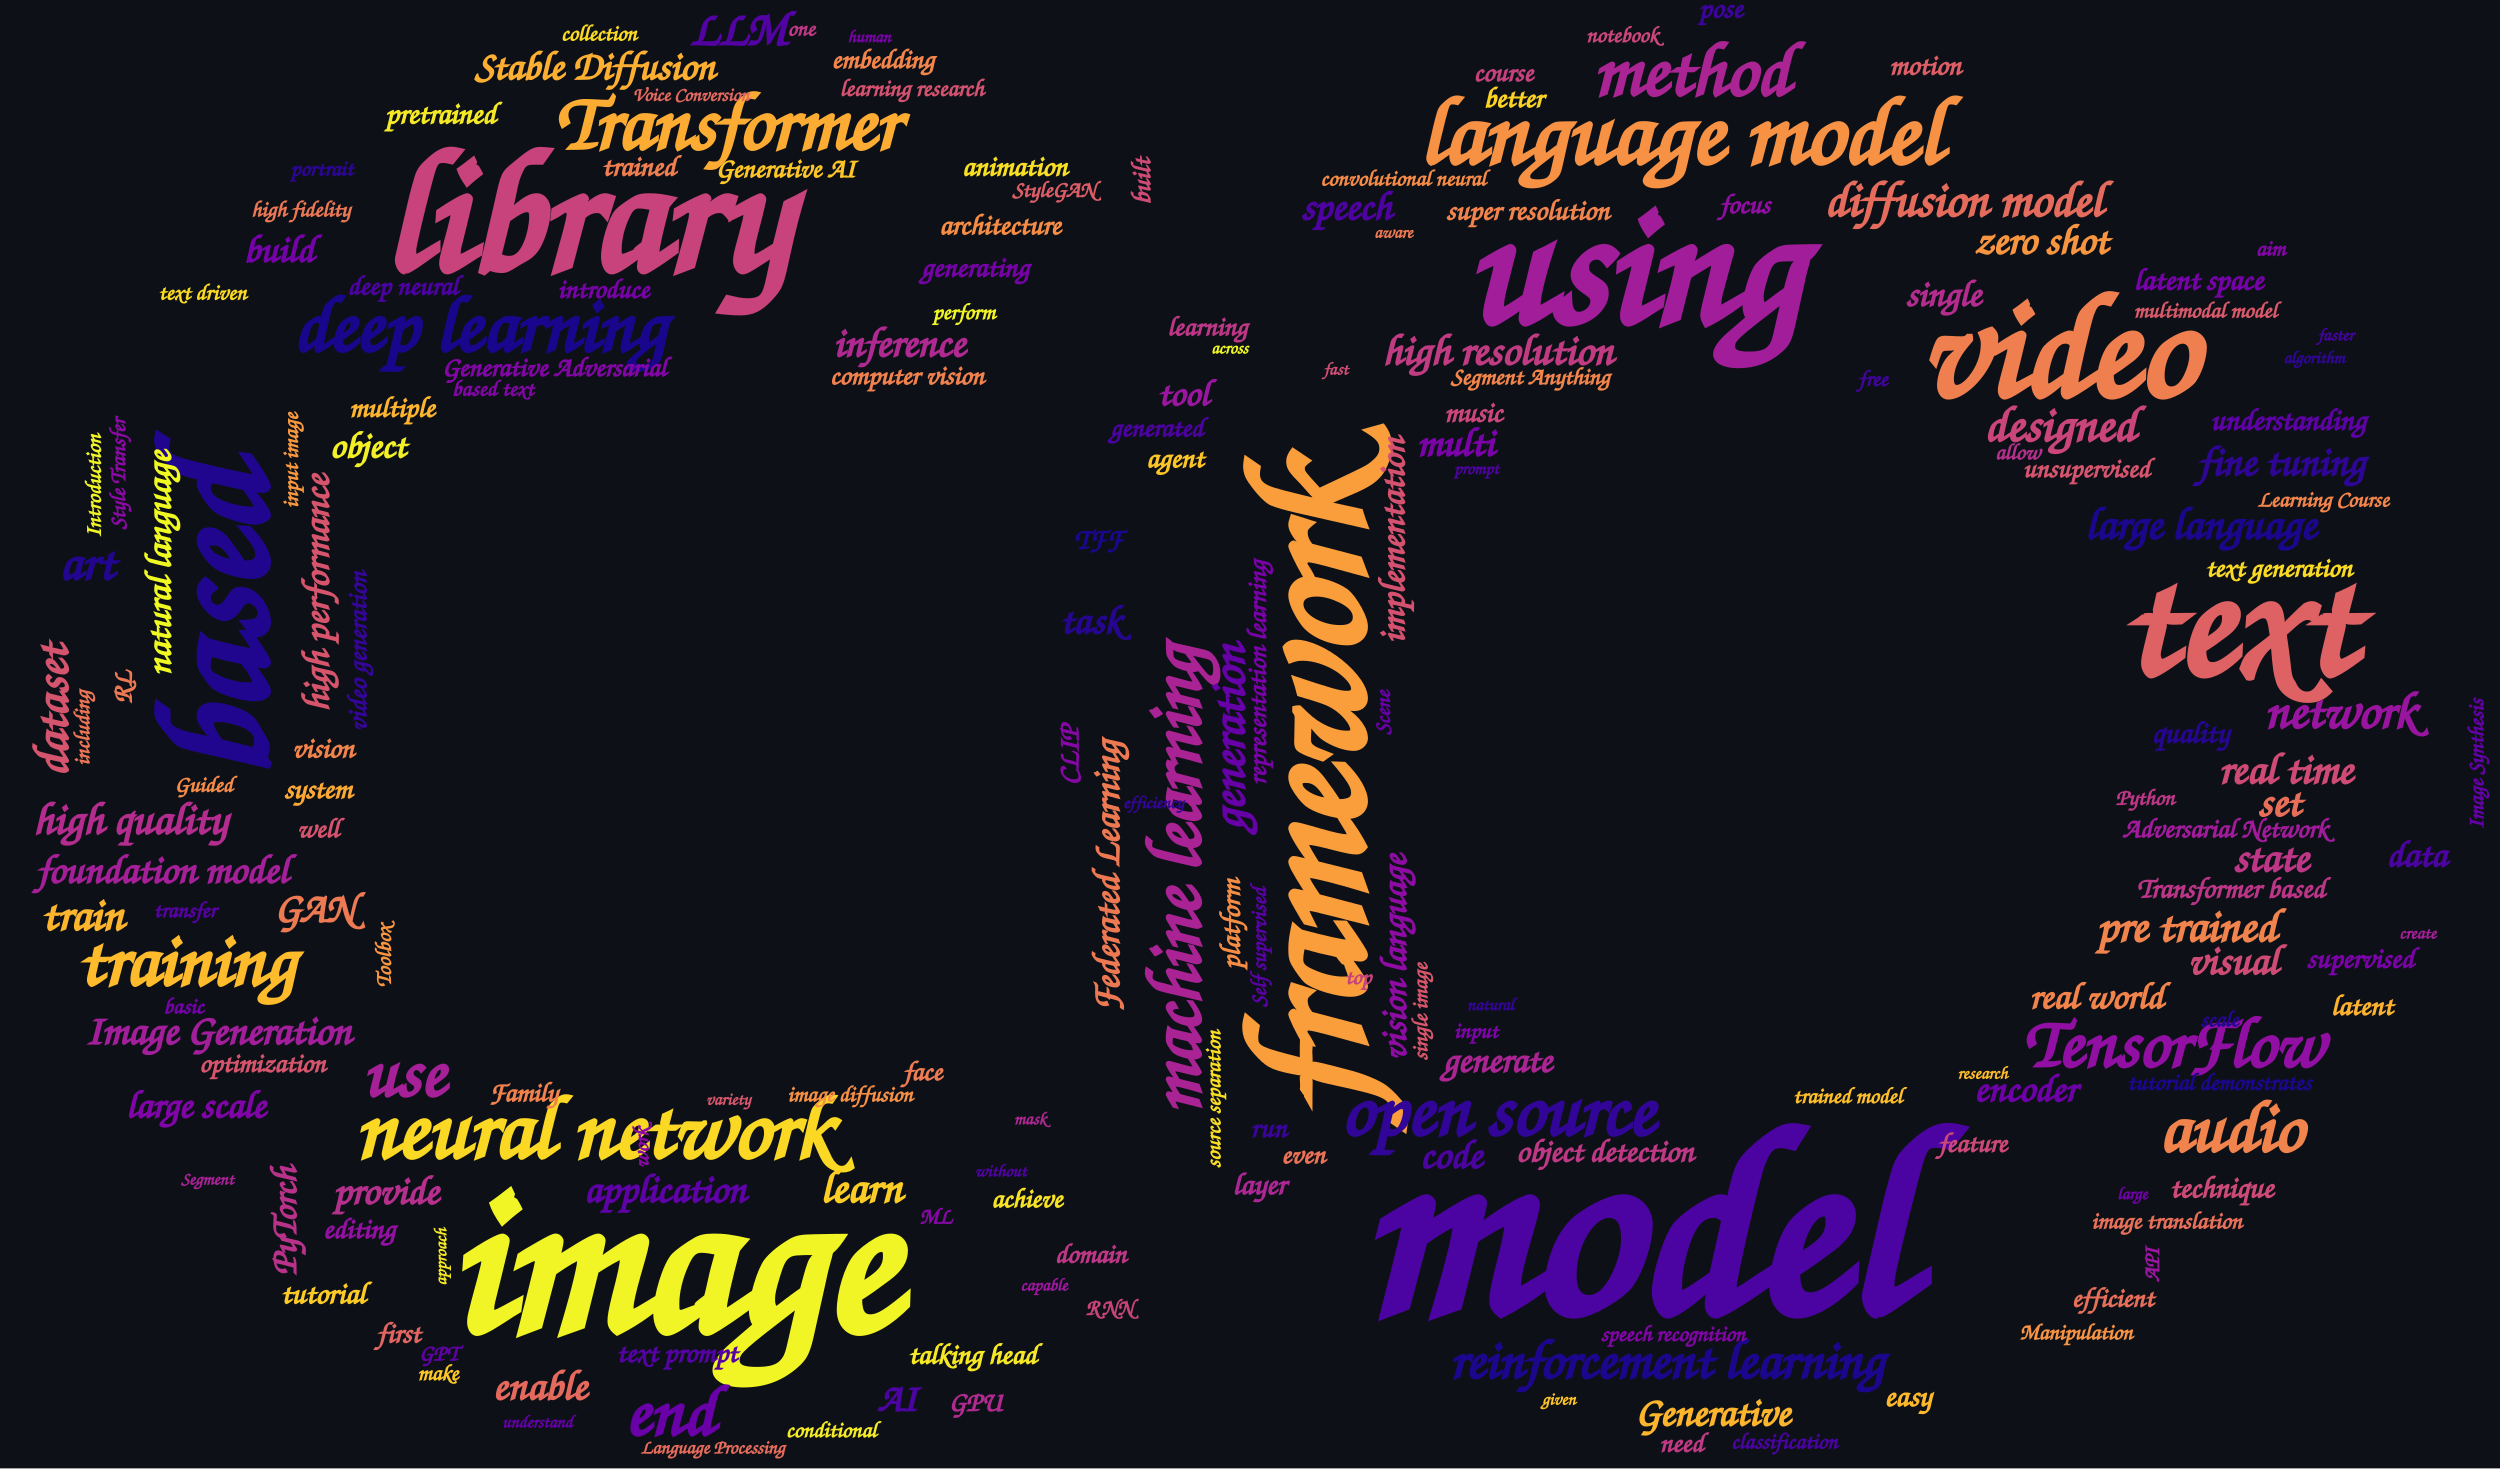
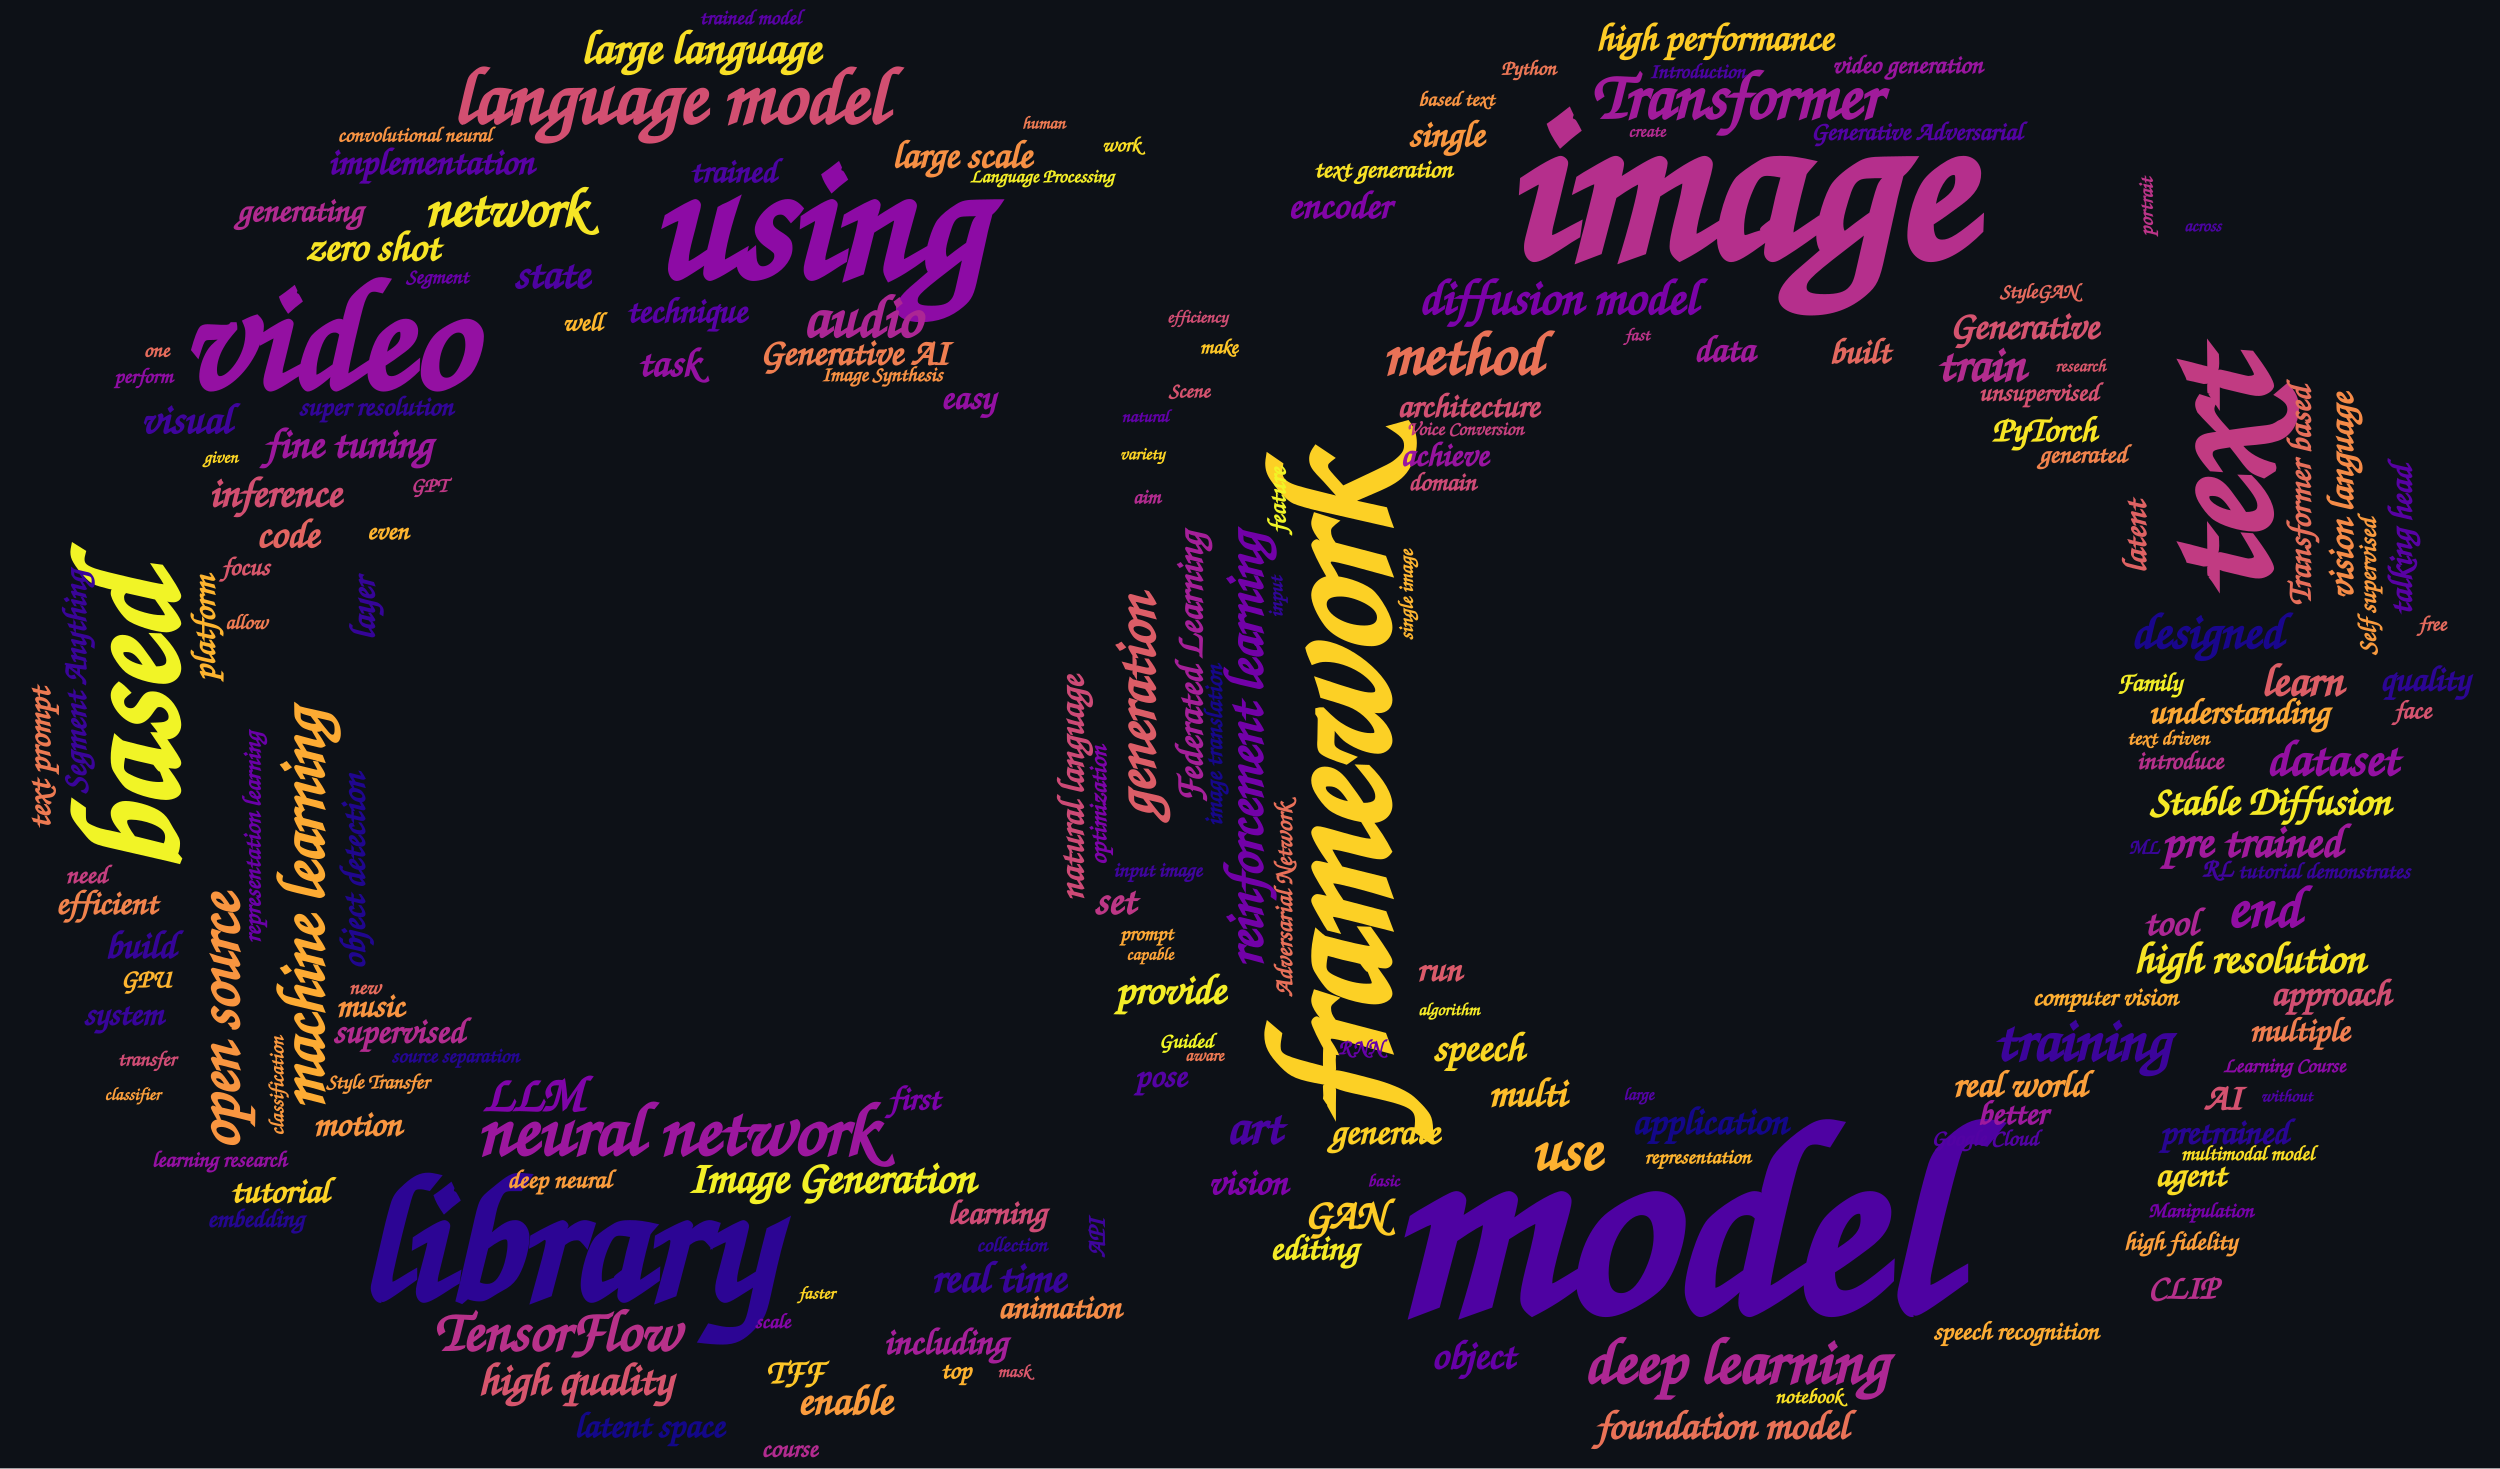
<svg xmlns="http://www.w3.org/2000/svg" width="1534" height="901">
  <style>text{font-family:'Comic Sans MS';font-weight:bold;font-style:italic;}</style>
  <rect width="100%" height="100%" style="fill:#0d1117" />
-   <text transform="translate(832,807)" font-size="164" style="fill:rgb(75, 3, 161)">model</text>
-   <text transform="translate(273,818)" font-size="135" style="fill:rgb(241, 245, 37)">image</text>
-   <text transform="translate(898,199)" font-size="109" style="fill:rgb(162, 29, 154)">using</text>
-   <text transform="translate(233,167)" font-size="107" style="fill:rgb(200, 67, 123)">library</text>
-   <text transform="translate(838,684) rotate(-90)" font-size="105" style="fill:rgb(250, 158, 59)">framework</text>
-   <text transform="translate(1300,415)" font-size="102" style="fill:rgb(222, 97, 100)">text</text>
-   <text transform="translate(165,480) rotate(-90)" font-size="98" style="fill:rgb(32, 6, 143)">based</text>
-   <text transform="translate(1176,244)" font-size="91" style="fill:rgb(240, 127, 79)">video</text>
-   <text transform="translate(870,101)" font-size="59" style="fill:rgb(247, 145, 67)">language model</text>
-   <text transform="translate(217,711)" font-size="55" style="fill:rgb(250, 216, 36)">neural network</text>
-   <text transform="translate(340,92)" font-size="50" style="fill:rgb(253, 172, 51)">Transformer</text>
-   <text transform="translate(179,216)" font-size="49" style="fill:rgb(25, 6, 140)">deep learning</text>
-   <text transform="translate(737,684) rotate(-90)" font-size="48" style="fill:rgb(170, 35, 149)">machine learning</text>
-   <text transform="translate(822,697)" font-size="48" style="fill:rgb(49, 5, 151)">open source</text>
-   <text transform="translate(977,59)" font-size="47" style="fill:rgb(171, 36, 148)">method</text>
-   <text transform="translate(47,605)" font-size="47" style="fill:rgb(254, 187, 43)">training</text>
-   <text transform="translate(1324,707)" font-size="45" style="fill:rgb(241, 131, 76)">audio</text>
-   <text transform="translate(222,673)" font-size="45" style="fill:rgb(166, 32, 152)">use</text>
-   <text transform="translate(1241,655)" font-size="44" style="fill:rgb(146, 15, 163)">TensorFlow</text>
-   <text transform="translate(383,881)" font-size="44" style="fill:rgb(105, 0, 168)">end</text>
-   <text transform="translate(889,846)" font-size="34" style="fill:rgb(29, 6, 142)">reinforcement learning</text>
-   <text transform="translate(36,356)" font-size="32" style="fill:rgb(34, 6, 144)">art</text>
-   <text transform="translate(1389,447)" font-size="32" style="fill:rgb(153, 21, 159)">network</text>
-   <text transform="translate(1217,271)" font-size="31" style="fill:rgb(202, 69, 122)">designed</text>
-   <text transform="translate(764,510) rotate(-90)" font-size="31" style="fill:rgb(102, 0, 167)">generation</text>
-   <text transform="translate(42,477) rotate(-90)" font-size="31" style="fill:rgb(213, 84, 110)">dataset</text>
-   <text transform="translate(1119,133)" font-size="31" style="fill:rgb(229, 107, 93)">diffusion model</text>
-   <text transform="translate(423,28)" font-size="30" style="fill:rgb(83, 2, 163)">LLM</text>
-   <text transform="translate(25,571)" font-size="29" style="fill:rgb(253, 181, 46)">train</text>
-   <text transform="translate(1286,578)" font-size="29" style="fill:rgb(241, 131, 76)">pre trained</text>
-   <text transform="translate(503,738)" font-size="28" style="fill:rgb(252, 206, 37)">learn</text>
-   <text transform="translate(1279,331)" font-size="28" style="fill:rgb(27, 6, 141)">large language</text>
-   <text transform="translate(20,512)" font-size="28" style="fill:rgb(179, 44, 142)">high quality</text>
-   <text transform="translate(1370,535)" font-size="27" style="fill:rgb(189, 55, 134)">state</text>
-   <text transform="translate(1385,501)" font-size="27" style="fill:rgb(231, 111, 90)">set</text>
-   <text transform="translate(1361,481)" font-size="27" style="fill:rgb(206, 75, 117)">real time</text>
-   <text transform="translate(848,224)" font-size="27" style="fill:rgb(193, 59, 130)">high resolution</text>
-   <text transform="translate(511,219)" font-size="26" style="fill:rgb(176, 41, 145)">inference</text>
-   <text transform="translate(168,566)" font-size="26" style="fill:rgb(237, 122, 82)">GAN</text>
-   <text transform="translate(1342,598)" font-size="26" style="fill:rgb(206, 75, 117)">visual</text>
-   <text transform="translate(302,859)" font-size="26" style="fill:rgb(229, 106, 93)">enable</text>
-   <text transform="translate(1211,156)" font-size="26" style="fill:rgb(248, 149, 64)">zero shot</text>
-   <text transform="translate(52,641)" font-size="26" style="fill:rgb(163, 30, 154)">Image Generation</text>
-   <text transform="translate(1348,292)" font-size="26" style="fill:rgb(46, 5, 149)">fine tuning</text>
-   <text transform="translate(1003,875)" font-size="25" style="fill:rgb(253, 181, 46)">Generative</text>
-   <text transform="translate(204,739)" font-size="25" style="fill:rgb(181, 47, 140)">provide</text>
-   <text transform="translate(798,135)" font-size="25" style="fill:rgb(78, 2, 162)">speech</text>
-   <text transform="translate(869,280)" font-size="25" style="fill:rgb(123, 2, 168)">multi</text>
-   <text transform="translate(871,717)" font-size="25" style="fill:rgb(75, 3, 161)">code</text>
-   <text transform="translate(650,389)" font-size="25" style="fill:rgb(38, 5, 145)">task</text>
-   <text transform="translate(358,738)" font-size="25" style="fill:rgb(94, 1, 166)">application</text>
-   <text transform="translate(22,542)" font-size="25" style="fill:rgb(165, 31, 153)">foundation model</text>
-   <text transform="translate(291,49)" font-size="25" style="fill:rgb(253, 175, 49)">Stable Diffusion</text>
-   <text transform="translate(538,866)" font-size="24" style="fill:rgb(75, 3, 161)">AI</text>
-   <text transform="translate(1211,676)" font-size="24" style="fill:rgb(110, 0, 168)">encoder</text>
-   <text transform="translate(149,161)" font-size="24" style="fill:rgb(117, 1, 168)">build</text>
-   <text transform="translate(77,686)" font-size="24" style="fill:rgb(128, 4, 168)">large scale</text>
-   <text transform="translate(202,437) rotate(-90)" font-size="24" style="fill:rgb(214, 85, 109)">high performance</text>
-   <text transform="translate(687,621) rotate(-90)" font-size="24" style="fill:rgb(237, 121, 83)">Federated Learning</text>
-   <text transform="translate(862,395) rotate(-90)" font-size="23" style="fill:rgb(212, 82, 112)">implementation</text>
-   <text transform="translate(182,783) rotate(-90)" font-size="23" style="fill:rgb(184, 50, 137)">PyTorch</text>
-   <text transform="translate(1169,188)" font-size="23" style="fill:rgb(179, 44, 142)">single</text>
-   <text transform="translate(710,249)" font-size="23" style="fill:rgb(154, 22, 159)">tool</text>
-   <text transform="translate(202,281)" font-size="23" style="fill:rgb(243, 240, 39)">object</text>
-   <text transform="translate(885,658)" font-size="23" style="fill:rgb(171, 36, 148)">generate</text>
-   <text transform="translate(1464,532)" font-size="23" style="fill:rgb(75, 3, 161)">data</text>
-   <text transform="translate(105,415) rotate(-90)" font-size="23" style="fill:rgb(240, 249, 33)">natural language</text>
-   <text transform="translate(1245,619)" font-size="23" style="fill:rgb(242, 132, 75)">real world</text>
-   <text transform="translate(863,651) rotate(-90)" font-size="23" style="fill:rgb(142, 12, 164)">vision language</text>
-   <text transform="translate(930,713)" font-size="20" style="fill:rgb(190, 56, 133)">object detection</text>
-   <text transform="translate(1356,264)" font-size="19" style="fill:rgb(94, 1, 166)">understanding</text>
-   <text transform="translate(172,800)" font-size="19" style="fill:rgb(253, 203, 38)">tutorial</text>
-   <text transform="translate(756,733)" font-size="19" style="fill:rgb(172, 38, 148)">layer</text>
-   <text transform="translate(1320,456)" font-size="19" style="fill:rgb(38, 5, 145)">quality</text>
-   <text transform="translate(1331,735)" font-size="19" style="fill:rgb(205, 74, 118)">technique</text>
-   <text transform="translate(236,76)" font-size="19" style="fill:rgb(245, 233, 38)">pretrained</text>
-   <text transform="translate(1156,863)" font-size="19" style="fill:rgb(254, 184, 44)">easy</text>
-   <text transform="translate(1309,178)" font-size="19" style="fill:rgb(119, 1, 168)">latent space</text>
-   <text transform="translate(1415,594)" font-size="18" style="fill:rgb(122, 2, 168)">supervised</text>
-   <text transform="translate(179,465)" font-size="18" style="fill:rgb(242, 132, 75)">vision</text>
-   <text transform="translate(1159,46)" font-size="18" style="fill:rgb(221, 94, 102)">motion</text>
-   <text transform="translate(231,824)" font-size="18" style="fill:rgb(226, 101, 97)">first</text>
-   <text transform="translate(703,287)" font-size="18" style="fill:rgb(253, 197, 39)">agent</text>
-   <text transform="translate(590,108)" font-size="18" style="fill:rgb(248, 223, 37)">animation</text>
-   <text transform="translate(198,760)" font-size="18" style="fill:rgb(148, 16, 162)">editing</text>
-   <text transform="translate(1042,11)" font-size="18" style="fill:rgb(60, 4, 155)">pose</text>
-   <text transform="translate(174,490)" font-size="18" style="fill:rgb(252, 168, 53)">system</text>
-   <text transform="translate(1430,623)" font-size="18" style="fill:rgb(253, 178, 47)">latent</text>
-   <text transform="translate(214,256)" font-size="18" style="fill:rgb(253, 180, 47)">multiple</text>
-   <text transform="translate(662,482) rotate(-90)" font-size="18" style="fill:rgb(135, 7, 166)">CLIP</text>
-   <text transform="translate(576,144)" font-size="18" style="fill:rgb(246, 141, 69)">architecture</text>
-   <text transform="translate(910,66)" font-size="18" style="fill:rgb(252, 210, 37)">better</text>
-   <text transform="translate(369,108)" font-size="18" style="fill:rgb(239, 126, 80)">trained</text>
-   <text transform="translate(565,170)" font-size="18" style="fill:rgb(119, 1, 168)">generating</text>
-   <text transform="translate(886,259)" font-size="18" style="fill:rgb(203, 70, 121)">music</text>
-   <text transform="translate(767,698)" font-size="18" style="fill:rgb(56, 4, 154)">run</text>
-   <text transform="translate(659,337)" font-size="18" style="fill:rgb(27, 6, 141)">TFF</text>
-   <text transform="translate(761,595) rotate(-90)" font-size="18" style="fill:rgb(246, 141, 69)">platform</text>
-   <text transform="translate(1311,551)" font-size="18" style="fill:rgb(188, 53, 135)">Transformer based</text>
-   <text transform="translate(378,836)" font-size="18" style="fill:rgb(85, 2, 164)">text prompt</text>
-   <text transform="translate(557,837)" font-size="18" style="fill:rgb(246, 232, 38)">talking head</text>
-   <text transform="translate(887,135)" font-size="18" style="fill:rgb(241, 131, 76)">super resolution</text>
-   <text transform="translate(904,50)" font-size="17" style="fill:rgb(198, 65, 125)">course</text>
-   <text transform="translate(1018,891)" font-size="17" style="fill:rgb(191, 57, 132)">need</text>
-   <text transform="translate(81,432) rotate(-90)" font-size="17" style="fill:rgb(237, 121, 83)">RL</text>
-   <text transform="translate(554,663)" font-size="17" style="fill:rgb(238, 123, 81)">face</text>
-   <text transform="translate(716,206)" font-size="17" style="fill:rgb(189, 55, 134)">learning</text>
-   <text transform="translate(1241,293)" font-size="17" style="fill:rgb(213, 84, 110)">unsupervised</text>
-   <text transform="translate(510,42)" font-size="17" style="fill:rgb(243, 133, 75)">embedding</text>
-   <text transform="translate(182,514)" font-size="17" style="fill:rgb(213, 83, 111)">well</text>
-   <text transform="translate(706,126) rotate(-90)" font-size="17" style="fill:rgb(206, 75, 117)">built</text>
-   <text transform="translate(647,775)" font-size="17" style="fill:rgb(189, 55, 134)">domain</text>
-   <text transform="translate(582,866)" font-size="17" style="fill:rgb(177, 42, 144)">GPU</text>
-   <text transform="translate(786,714)" font-size="17" style="fill:rgb(233, 114, 87)">even</text>
-   <text transform="translate(681,268)" font-size="17" style="fill:rgb(76, 2, 161)">generated</text>
-   <text transform="translate(608,741)" font-size="17" style="fill:rgb(247, 226, 37)">achieve</text>
-   <text transform="translate(1271,802)" font-size="17" style="fill:rgb(231, 111, 90)">efficient</text>
-   <text transform="translate(1189,707)" font-size="17" style="fill:rgb(204, 73, 119)">feature</text>
-   <text transform="translate(1055,131)" font-size="17" style="fill:rgb(145, 14, 163)">focus</text>
-   <text transform="translate(122,658)" font-size="17" style="fill:rgb(214, 85, 109)">optimization</text>
-   <text transform="translate(300,676)" font-size="17" style="fill:rgb(241, 129, 77)">Family</text>
-   <text transform="translate(342,183)" font-size="17" style="fill:rgb(120, 1, 168)">introduce</text>
-   <text transform="translate(439,109)" font-size="17" style="fill:rgb(253, 197, 39)">Generative AI</text>
-   <text transform="translate(777,482) rotate(-90)" font-size="17" style="fill:rgb(120, 1, 168)">representation learning</text>
-   <text transform="translate(509,236)" font-size="17" style="fill:rgb(241, 129, 77)">computer vision</text>
-   <text transform="translate(271,231)" font-size="17" style="fill:rgb(131, 5, 167)">Generative Adversarial</text>
-   <text transform="translate(1302,514)" font-size="17" style="fill:rgb(161, 27, 155)">Adversarial Network</text>
-   <text transform="translate(225,449) rotate(-90)" font-size="17" style="fill:rgb(53, 4, 152)">video generation</text>
-   <text transform="translate(213,181)" font-size="17" style="fill:rgb(76, 2, 161)">deep neural</text>
-   <text transform="translate(1353,354)" font-size="17" style="fill:rgb(250, 218, 36)">text generation</text>
-   <text transform="translate(890,236)" font-size="15" style="fill:rgb(243, 133, 75)">Segment Anything</text>
-   <text transform="translate(1283,754)" font-size="15" style="fill:rgb(232, 112, 89)">image translation</text>
-   <text transform="translate(1305,669)" font-size="15" style="fill:rgb(27, 6, 141)">tutorial demonstrates</text>
-   <text transform="translate(515,59)" font-size="15" style="fill:rgb(212, 82, 112)">learning research</text>
-   <text transform="translate(564,751)" font-size="14" style="fill:rgb(135, 7, 166)">ML</text>
-   <text transform="translate(62,330) rotate(-90)" font-size="14" style="fill:rgb(241, 244, 38)">Introduction</text>
-   <text transform="translate(398,717) rotate(-90)" font-size="14" style="fill:rgb(138, 9, 165)">work</text>
-   <text transform="translate(1325,787) rotate(-90)" font-size="14" style="fill:rgb(154, 22, 159)">API</text>
-   <text transform="translate(257,835)" font-size="14" style="fill:rgb(96, 1, 166)">GPT</text>
-   <text transform="translate(892,637)" font-size="14" style="fill:rgb(126, 3, 168)">input</text>
-   <text transform="translate(1140,237)" font-size="14" style="fill:rgb(65, 4, 157)">free</text>
-   <text transform="translate(1062,889)" font-size="14" style="fill:rgb(73, 3, 160)">classification</text>
-   <text transform="translate(107,486)" font-size="14" style="fill:rgb(245, 139, 71)">Guided</text>
-   <text transform="translate(94,563)" font-size="14" style="fill:rgb(86, 1, 164)">transfer</text>
-   <text transform="translate(1350,630)" font-size="14" style="fill:rgb(36, 6, 145)">scale</text>
-   <text transform="translate(825,604)" font-size="14" style="fill:rgb(199, 66, 124)">top</text>
-   <text transform="translate(100,622)" font-size="14" style="fill:rgb(116, 1, 168)">basic</text>
-   <text transform="translate(572,196)" font-size="14" style="fill:rgb(241, 245, 37)">perform</text>
-   <text transform="translate(482,882)" font-size="14" style="fill:rgb(245, 235, 39)">conditional</text>
-   <text transform="translate(55,470) rotate(-90)" font-size="14" style="fill:rgb(235, 117, 86)">including</text>
-   <text transform="translate(178,108)" font-size="14" style="fill:rgb(44, 5, 148)">portrait</text>
-   <text transform="translate(483,22)" font-size="14" style="fill:rgb(190, 56, 133)">one</text>
-   <text transform="translate(973,26)" font-size="14" style="fill:rgb(203, 70, 121)">notebook</text>
-   <text transform="translate(1224,282)" font-size="14" style="fill:rgb(181, 47, 140)">allow</text>
-   <text transform="translate(853,451) rotate(-90)" font-size="14" style="fill:rgb(103, 0, 168)">Scene</text>
-   <text transform="translate(621,121)" font-size="14" style="fill:rgb(220, 93, 103)">StyleGAN</text>
-   <text transform="translate(256,847)" font-size="14" style="fill:rgb(253, 198, 39)">make</text>
-   <text transform="translate(1384,157)" font-size="14" style="fill:rgb(132, 5, 167)">aim</text>
-   <text transform="translate(666,807)" font-size="14" style="fill:rgb(200, 67, 123)">RNN</text>
-   <text transform="translate(1239,822)" font-size="14" style="fill:rgb(247, 147, 66)">Manipulation</text>
-   <text transform="translate(344,25)" font-size="14" style="fill:rgb(250, 218, 36)">collection</text>
-   <text transform="translate(1298,494)" font-size="14" style="fill:rgb(189, 55, 134)">Python</text>
-   <text transform="translate(240,606) rotate(-90)" font-size="14" style="fill:rgb(248, 149, 64)">Toolbox</text>
-   <text transform="translate(1385,311)" font-size="14" style="fill:rgb(243, 133, 75)">Learning Course</text>
-   <text transform="translate(982,823)" font-size="14" style="fill:rgb(129, 4, 167)">speech recognition</text>
-   <text transform="translate(876,651) rotate(-90)" font-size="14" style="fill:rgb(215, 86, 108)">single image</text>
-   <text transform="translate(183,312) rotate(-90)" font-size="14" style="fill:rgb(249, 152, 62)">input image</text>
-   <text transform="translate(749,717) rotate(-90)" font-size="14" style="fill:rgb(249, 221, 37)">source separation</text>
-   <text transform="translate(97,184)" font-size="14" style="fill:rgb(250, 218, 36)">text driven</text>
-   <text transform="translate(154,133)" font-size="14" style="fill:rgb(236, 119, 84)">high fidelity</text>
-   <text transform="translate(1524,509) rotate(-90)" font-size="14" style="fill:rgb(100, 0, 167)">Image Synthesis</text>
-   <text transform="translate(77,325) rotate(-90)" font-size="14" style="fill:rgb(139, 10, 165)">Style Transfer</text>
-   <text transform="translate(1309,195)" font-size="14" style="fill:rgb(217, 88, 106)">multimodal model</text>
-   <text transform="translate(1100,677)" font-size="14" style="fill:rgb(254, 190, 42)">trained model</text>
-   <text transform="translate(277,243)" font-size="14" style="fill:rgb(132, 5, 167)">based text</text>
-   <text transform="translate(777,618) rotate(-90)" font-size="14" style="fill:rgb(88, 1, 164)">Self supervised</text>
-   <text transform="translate(483,676)" font-size="14" style="fill:rgb(247, 144, 68)">image diffusion</text>
-   <text transform="translate(810,114)" font-size="14" style="fill:rgb(245, 139, 71)">convolutional neural</text>
-   <text transform="translate(393,892)" font-size="12" style="fill:rgb(230, 108, 92)">Language Processing</text>
-   <text transform="translate(388,62)" font-size="12" style="fill:rgb(227, 104, 95)">Voice Conversion</text>
-   <text transform="translate(900,620)" font-size="11" style="fill:rgb(51, 5, 151)">natural</text>
-   <text transform="translate(892,291)" font-size="11" style="fill:rgb(78, 2, 162)">prompt</text>
-   <text transform="translate(946,862)" font-size="11" style="fill:rgb(253, 195, 40)">given</text>
-   <text transform="translate(743,217)" font-size="11" style="fill:rgb(240, 249, 33)">across</text>
-   <text transform="translate(520,26)" font-size="11" style="fill:rgb(120, 1, 168)">human</text>
-   <text transform="translate(1299,736)" font-size="11" style="fill:rgb(113, 0, 168)">large</text>
-   <text transform="translate(843,146)" font-size="11" style="fill:rgb(237, 121, 83)">aware</text>
-   <text transform="translate(274,789) rotate(-90)" font-size="11" style="fill:rgb(245, 233, 38)">approach</text>
-   <text transform="translate(1472,576)" font-size="11" style="fill:rgb(165, 31, 153)">create</text>
-   <text transform="translate(1422,209)" font-size="11" style="fill:rgb(68, 3, 158)">faster</text>
-   <text transform="translate(812,230)" font-size="11" style="fill:rgb(208, 77, 115)">fast</text>
-   <text transform="translate(1201,662)" font-size="11" style="fill:rgb(254, 187, 43)">research</text>
-   <text transform="translate(433,678)" font-size="11" style="fill:rgb(215, 86, 108)">variety</text>
-   <text transform="translate(598,722)" font-size="11" style="fill:rgb(80, 2, 162)">without</text>
-   <text transform="translate(1401,223)" font-size="11" style="fill:rgb(47, 5, 150)">algorithm</text>
-   <text transform="translate(626,792)" font-size="11" style="fill:rgb(156, 23, 158)">capable</text>
-   <text transform="translate(111,727)" font-size="11" style="fill:rgb(168, 34, 150)">Segment</text>
-   <text transform="translate(622,690)" font-size="11" style="fill:rgb(173, 39, 147)">mask</text>
-   <text transform="translate(689,496)" font-size="11" style="fill:rgb(53, 4, 152)">efficiency</text>
-   <text transform="translate(308,876)" font-size="11" style="fill:rgb(100, 0, 167)">understand</text>
+   <text transform="translate(850,806)" font-size="166" style="fill:rgb(78, 2, 162)">model</text>
+   <text transform="translate(921,159)" font-size="140" style="fill:rgb(181, 47, 140)">image</text>
+   <text transform="translate(218,798)" font-size="109" style="fill:rgb(44, 5, 148)">library</text>
+   <text transform="translate(398,171)" font-size="108" style="fill:rgb(141, 11, 165)">using</text>
+   <text transform="translate(853,690) rotate(-90)" font-size="107" style="fill:rgb(252, 208, 37)">framework</text>
+   <text transform="translate(1394,369) rotate(-90)" font-size="104" style="fill:rgb(193, 59, 130)">text</text>
+   <text transform="translate(109,239)" font-size="96" style="fill:rgb(148, 16, 162)">video</text>
+   <text transform="translate(110,538) rotate(-90)" font-size="93" style="fill:rgb(241, 244, 38)">based</text>
+   <text transform="translate(277,76)" font-size="49" style="fill:rgb(210, 79, 113)">language model</text>
+   <text transform="translate(292,709)" font-size="46" style="fill:rgb(156, 23, 158)">neural network</text>
+   <text transform="translate(976,73)" font-size="42" style="fill:rgb(161, 27, 155)">Transformer</text>
+   <text transform="translate(199,681) rotate(-90)" font-size="41" style="fill:rgb(253, 171, 51)">machine learning</text>
+   <text transform="translate(971,849)" font-size="40" style="fill:rgb(173, 39, 147)">deep learning</text>
+   <text transform="translate(147,706) rotate(-90)" font-size="39" style="fill:rgb(248, 149, 64)">open source</text>
+   <text transform="translate(848,230)" font-size="38" style="fill:rgb(233, 114, 87)">method</text>
+   <text transform="translate(939,718)" font-size="38" style="fill:rgb(253, 177, 48)">use</text>
+   <text transform="translate(1223,651)" font-size="38" style="fill:rgb(60, 4, 155)">training</text>
+   <text transform="translate(492,207)" font-size="37" style="fill:rgb(172, 38, 148)">audio</text>
+   <text transform="translate(709,502) rotate(-90)" font-size="37" style="fill:rgb(220, 93, 103)">generation</text>
+   <text transform="translate(266,829)" font-size="36" style="fill:rgb(183, 49, 138)">TensorFlow</text>
+   <text transform="translate(1366,569)" font-size="36" style="fill:rgb(145, 14, 163)">end</text>
+   <text transform="translate(260,139)" font-size="34" style="fill:rgb(246, 230, 38)">network</text>
+   <text transform="translate(775,594) rotate(-90)" font-size="34" style="fill:rgb(114, 1, 168)">reinforcement learning</text>
+   <text transform="translate(752,702)" font-size="32" style="fill:rgb(73, 3, 160)">art</text>
+   <text transform="translate(1307,398)" font-size="31" style="fill:rgb(25, 6, 140)">designed</text>
+   <text transform="translate(296,682)" font-size="31" style="fill:rgb(128, 4, 168)">LLM</text>
+   <text transform="translate(1390,476)" font-size="31" style="fill:rgb(148, 16, 162)">dataset</text>
+   <text transform="translate(1188,234)" font-size="31" style="fill:rgb(179, 44, 142)">train</text>
+   <text transform="translate(870,193)" font-size="31" style="fill:rgb(123, 2, 168)">diffusion model</text>
+   <text transform="translate(356,39)" font-size="29" style="fill:rgb(248, 223, 37)">large language</text>
+   <text transform="translate(1326,526)" font-size="29" style="fill:rgb(160, 26, 156)">pre trained</text>
+   <text transform="translate(1387,427)" font-size="28" style="fill:rgb(221, 94, 102)">learn</text>
+   <text transform="translate(293,856)" font-size="28" style="fill:rgb(214, 85, 109)">high quality</text>
+   <text transform="translate(422,732)" font-size="28" style="fill:rgb(243, 240, 39)">Image Generation</text>
+   <text transform="translate(315,177)" font-size="27" style="fill:rgb(78, 2, 162)">state</text>
+   <text transform="translate(571,793)" font-size="27" style="fill:rgb(56, 4, 154)">real time</text>
+   <text transform="translate(1309,597)" font-size="27" style="fill:rgb(247, 228, 37)">high resolution</text>
+   <text transform="translate(684,616)" font-size="26" style="fill:rgb(244, 237, 39)">provide</text>
+   <text transform="translate(128,311)" font-size="26" style="fill:rgb(210, 79, 113)">inference</text>
+   <text transform="translate(800,754)" font-size="26" style="fill:rgb(253, 203, 38)">GAN</text>
+   <text transform="translate(86,266)" font-size="26" style="fill:rgb(63, 4, 156)">visual</text>
+   <text transform="translate(671,561)" font-size="26" style="fill:rgb(189, 55, 134)">set</text>
+   <text transform="translate(489,868)" font-size="26" style="fill:rgb(250, 155, 61)">enable</text>
+   <text transform="translate(187,160)" font-size="26" style="fill:rgb(247, 228, 37)">zero shot</text>
+   <text transform="translate(162,281)" font-size="26" style="fill:rgb(157, 24, 157)">fine tuning</text>
+   <text transform="translate(879,651)" font-size="25" style="fill:rgb(251, 215, 36)">speech</text>
+   <text transform="translate(913,679)" font-size="25" style="fill:rgb(254, 190, 42)">multi</text>
+   <text transform="translate(878,840)" font-size="25" style="fill:rgb(103, 0, 168)">object</text>
+   <text transform="translate(157,336)" font-size="25" style="fill:rgb(226, 101, 97)">code</text>
+   <text transform="translate(391,231)" font-size="25" style="fill:rgb(149, 17, 161)">task</text>
+   <text transform="translate(979,883)" font-size="25" style="fill:rgb(233, 114, 87)">foundation model</text>
+   <text transform="translate(1319,500)" font-size="25" style="fill:rgb(245, 233, 38)">Stable Diffusion</text>
+   <text transform="translate(1196,208)" font-size="24" style="fill:rgb(213, 83, 111)">Generative</text>
+   <text transform="translate(790,134)" font-size="24" style="fill:rgb(129, 4, 167)">encoder</text>
+   <text transform="translate(1315,574)" font-size="24" style="fill:rgb(172, 38, 148)">tool</text>
+   <text transform="translate(64,588)" font-size="24" style="fill:rgb(53, 4, 152)">build</text>
+   <text transform="translate(1001,696)" font-size="24" style="fill:rgb(19, 7, 137)">application</text>
+   <text transform="translate(547,103)" font-size="24" style="fill:rgb(247, 144, 68)">large scale</text>
+   <text transform="translate(979,31)" font-size="24" style="fill:rgb(253, 203, 38)">high performance</text>
+   <text transform="translate(738,493) rotate(-90)" font-size="24" style="fill:rgb(165, 31, 153)">Federated Learning</text>
+   <text transform="translate(1352,681)" font-size="23" style="fill:rgb(212, 82, 112)">AI</text>
+   <text transform="translate(741,733)" font-size="23" style="fill:rgb(126, 3, 168)">vision</text>
+   <text transform="translate(201,107)" font-size="23" style="fill:rgb(89, 1, 165)">implementation</text>
+   <text transform="translate(864,90)" font-size="23" style="fill:rgb(249, 151, 63)">single</text>
+   <text transform="translate(1393,617)" font-size="23" style="fill:rgb(209, 78, 114)">approach</text>
+   <text transform="translate(816,702)" font-size="23" style="fill:rgb(252, 208, 37)">generate</text>
+   <text transform="translate(1039,222)" font-size="23" style="fill:rgb(160, 26, 156)">data</text>
+   <text transform="translate(542,831)" font-size="23" style="fill:rgb(165, 31, 153)">including</text>
+   <text transform="translate(466,224)" font-size="23" style="fill:rgb(239, 126, 80)">Generative AI</text>
+   <text transform="translate(665,553) rotate(-90)" font-size="23" style="fill:rgb(205, 74, 118)">natural language</text>
+   <text transform="translate(1198,673)" font-size="23" style="fill:rgb(251, 159, 58)">real world</text>
+   <text transform="translate(1444,368) rotate(-90)" font-size="23" style="fill:rgb(245, 139, 71)">vision language</text>
+   <text transform="translate(141,738)" font-size="22" style="fill:rgb(252, 210, 37)">tutorial</text>
+   <text transform="translate(1318,444)" font-size="22" style="fill:rgb(252, 168, 53)">understanding</text>
+   <text transform="translate(204,640)" font-size="22" style="fill:rgb(178, 43, 143)">supervised</text>
+   <text transform="translate(1222,271)" font-size="22" style="fill:rgb(247, 228, 37)">PyTorch</text>
+   <text transform="translate(192,697)" font-size="22" style="fill:rgb(248, 149, 64)">motion</text>
+   <text transform="translate(230,393) rotate(-90)" font-size="22" style="fill:rgb(53, 4, 152)">layer</text>
+   <text transform="translate(1322,728)" font-size="22" style="fill:rgb(249, 220, 36)">agent</text>
+   <text transform="translate(779,773)" font-size="22" style="fill:rgb(245, 235, 39)">editing</text>
+   <text transform="translate(1460,424)" font-size="22" style="fill:rgb(44, 5, 148)">quality</text>
+   <text transform="translate(1122,223)" font-size="22" style="fill:rgb(227, 104, 95)">built</text>
+   <text transform="translate(384,198)" font-size="22" style="fill:rgb(89, 1, 165)">technique</text>
+   <text transform="translate(1325,702)" font-size="22" style="fill:rgb(40, 5, 146)">pretrained</text>
+   <text transform="translate(869,602)" font-size="22" style="fill:rgb(218, 90, 106)">run</text>
+   <text transform="translate(577,251)" font-size="22" style="fill:rgb(148, 16, 162)">easy</text>
+   <text transform="translate(352,882)" font-size="22" style="fill:rgb(19, 7, 137)">latent space</text>
+   <text transform="translate(224,595) rotate(-90)" font-size="22" style="fill:rgb(32, 6, 143)">object detection</text>
+   <text transform="translate(581,751)" font-size="21" style="fill:rgb(206, 75, 117)">learning</text>
+   <text transform="translate(545,681)" font-size="21" style="fill:rgb(123, 2, 168)">first</text>
+   <text transform="translate(857,256)" font-size="21" style="fill:rgb(210, 79, 113)">architecture</text>
+   <text transform="translate(612,809)" font-size="21" style="fill:rgb(245, 140, 70)">animation</text>
+   <text transform="translate(696,667)" font-size="21" style="fill:rgb(85, 2, 164)">pose</text>
+   <text transform="translate(51,629)" font-size="21" style="fill:rgb(56, 4, 154)">system</text>
+   <text transform="translate(1317,352) rotate(-90)" font-size="21" style="fill:rgb(223, 98, 99)">latent</text>
+   <text transform="translate(1380,639)" font-size="21" style="fill:rgb(239, 126, 80)">multiple</text>
+   <text transform="translate(1318,797)" font-size="21" style="fill:rgb(182, 48, 139)">CLIP</text>
+   <text transform="translate(1213,690)" font-size="21" style="fill:rgb(158, 25, 157)">better</text>
+   <text transform="translate(859,286)" font-size="21" style="fill:rgb(152, 20, 160)">achieve</text>
+   <text transform="translate(34,561)" font-size="21" style="fill:rgb(241, 131, 76)">efficient</text>
+   <text transform="translate(423,112)" font-size="21" style="fill:rgb(75, 3, 161)">trained</text>
+   <text transform="translate(145,136)" font-size="21" style="fill:rgb(177, 42, 144)">generating</text>
+   <text transform="translate(206,624)" font-size="21" style="fill:rgb(248, 148, 65)">music</text>
+   <text transform="translate(470,849)" font-size="21" style="fill:rgb(253, 197, 39)">TFF</text>
+   <text transform="translate(132,418) rotate(-90)" font-size="21" style="fill:rgb(253, 180, 47)">platform</text>
+   <text transform="translate(1418,372) rotate(-90)" font-size="21" style="fill:rgb(231, 111, 90)">Transformer based</text>
+   <text transform="translate(31,509) rotate(-90)" font-size="21" style="fill:rgb(237, 122, 82)">text prompt</text>
+   <text transform="translate(1480,378) rotate(-90)" font-size="21" style="fill:rgb(88, 1, 164)">talking head</text>
+   <text transform="translate(53,487) rotate(-90)" font-size="21" style="fill:rgb(58, 4, 154)">Segment Anything</text>
+   <text transform="translate(183,255)" font-size="17" style="fill:rgb(49, 5, 151)">super resolution</text>
+   <text transform="translate(467,894)" font-size="16" style="fill:rgb(178, 43, 143)">course</text>
+   <text transform="translate(1351,538)" font-size="16" style="fill:rgb(65, 4, 157)">RL</text>
+   <text transform="translate(1469,441)" font-size="16" style="fill:rgb(213, 83, 111)">face</text>
+   <text transform="translate(40,542)" font-size="16" style="fill:rgb(196, 62, 127)">need</text>
+   <text transform="translate(678,772) rotate(-90)" font-size="16" style="fill:rgb(62, 4, 156)">API</text>
+   <text transform="translate(1214,246)" font-size="16" style="fill:rgb(211, 81, 113)">unsupervised</text>
+   <text transform="translate(127,753)" font-size="16" style="fill:rgb(36, 6, 145)">embedding</text>
+   <text transform="translate(345,203)" font-size="16" style="fill:rgb(254, 183, 45)">well</text>
+   <text transform="translate(864,301)" font-size="16" style="fill:rgb(205, 74, 118)">domain</text>
+   <text transform="translate(74,606)" font-size="16" style="fill:rgb(253, 180, 47)">GPU</text>
+   <text transform="translate(225,331)" font-size="16" style="fill:rgb(253, 180, 47)">even</text>
+   <text transform="translate(1251,284)" font-size="16" style="fill:rgb(241, 131, 76)">generated</text>
+   <text transform="translate(577,846)" font-size="16" style="fill:rgb(253, 178, 47)">top</text>
+   <text transform="translate(789,327) rotate(-90)" font-size="16" style="fill:rgb(241, 244, 38)">feature</text>
+   <text transform="translate(136,353)" font-size="16" style="fill:rgb(216, 87, 107)">focus</text>
+   <text transform="translate(679,531) rotate(-90)" font-size="16" style="fill:rgb(125, 3, 168)">optimization</text>
+   <text transform="translate(1299,424)" font-size="16" style="fill:rgb(243, 238, 39)">Family</text>
+   <text transform="translate(1311,472)" font-size="16" style="fill:rgb(182, 48, 139)">introduce</text>
+   <text transform="translate(160,579) rotate(-90)" font-size="16" style="fill:rgb(106, 0, 168)">representation learning</text>
+   <text transform="translate(1247,617)" font-size="16" style="fill:rgb(253, 174, 50)">computer vision</text>
+   <text transform="translate(1186,822)" font-size="16" style="fill:rgb(253, 172, 51)">speech recognition</text>
+   <text transform="translate(1111,86)" font-size="16" style="fill:rgb(83, 2, 163)">Generative Adversarial</text>
+   <text transform="translate(793,612) rotate(-90)" font-size="16" style="fill:rgb(232, 112, 89)">Adversarial Network</text>
+   <text transform="translate(1124,45)" font-size="16" style="fill:rgb(153, 21, 159)">video generation</text>
+   <text transform="translate(311,729)" font-size="16" style="fill:rgb(250, 156, 60)">deep neural</text>
+   <text transform="translate(806,109)" font-size="16" style="fill:rgb(248, 225, 37)">text generation</text>
+   <text transform="translate(1458,402) rotate(-90)" font-size="16" style="fill:rgb(249, 154, 62)">Self supervised</text>
+   <text transform="translate(1303,767)" font-size="16" style="fill:rgb(250, 158, 59)">high fidelity</text>
+   <text transform="translate(750,507) rotate(-90)" font-size="16" style="fill:rgb(22, 7, 138)">image translation</text>
+   <text transform="translate(1373,539)" font-size="14" style="fill:rgb(55, 4, 153)">tutorial demonstrates</text>
+   <text transform="translate(1185,703)" font-size="14" style="fill:rgb(83, 2, 163)">Google Cloud</text>
+   <text transform="translate(93,716)" font-size="14" style="fill:rgb(148, 16, 162)">learning research</text>
+   <text transform="translate(1306,524)" font-size="13" style="fill:rgb(58, 4, 154)">ML</text>
+   <text transform="translate(687,577)" font-size="13" style="fill:rgb(252, 168, 53)">prompt</text>
+   <text transform="translate(1012,48)" font-size="13" style="fill:rgb(75, 3, 161)">Introduction</text>
+   <text transform="translate(1009,714)" font-size="13" style="fill:rgb(253, 180, 47)">representation</text>
+   <text transform="translate(676,93)" font-size="13" style="fill:rgb(249, 221, 37)">work</text>
+   <text transform="translate(252,302)" font-size="13" style="fill:rgb(190, 56, 133)">GPT</text>
+   <text transform="translate(787,379) rotate(-90)" font-size="13" style="fill:rgb(47, 5, 150)">input</text>
+   <text transform="translate(1484,387)" font-size="13" style="fill:rgb(229, 106, 93)">free</text>
+   <text transform="translate(174,697) rotate(-90)" font-size="13" style="fill:rgb(249, 152, 62)">classification</text>
+   <text transform="translate(711,643)" font-size="13" style="fill:rgb(241, 245, 37)">Guided</text>
+   <text transform="translate(72,654)" font-size="13" style="fill:rgb(207, 76, 116)">transfer</text>
+   <text transform="translate(463,815)" font-size="13" style="fill:rgb(132, 5, 167)">scale</text>
+   <text transform="translate(214,610)" font-size="13" style="fill:rgb(229, 107, 93)">new</text>
+   <text transform="translate(70,235)" font-size="13" style="fill:rgb(143, 13, 164)">perform</text>
+   <text transform="translate(1321,145) rotate(-90)" font-size="13" style="fill:rgb(187, 52, 136)">portrait</text>
+   <text transform="translate(249,174)" font-size="13" style="fill:rgb(105, 0, 168)">Segment</text>
+   <text transform="translate(88,219)" font-size="13" style="fill:rgb(230, 108, 92)">one</text>
+   <text transform="translate(1089,861)" font-size="13" style="fill:rgb(248, 223, 37)">notebook</text>
+   <text transform="translate(138,386)" font-size="13" style="fill:rgb(238, 123, 81)">allow</text>
+   <text transform="translate(717,244)" font-size="13" style="fill:rgb(213, 83, 111)">Scene</text>
+   <text transform="translate(1227,183)" font-size="13" style="fill:rgb(229, 106, 93)">StyleGAN</text>
+   <text transform="translate(736,217)" font-size="13" style="fill:rgb(253, 198, 39)">make</text>
+   <text transform="translate(695,309)" font-size="13" style="fill:rgb(178, 43, 143)">aim</text>
+   <text transform="translate(821,647)" font-size="13" style="fill:rgb(102, 0, 167)">RNN</text>
+   <text transform="translate(1318,747)" font-size="13" style="fill:rgb(117, 1, 168)">Manipulation</text>
+   <text transform="translate(599,768)" font-size="13" style="fill:rgb(47, 5, 150)">collection</text>
+   <text transform="translate(921,46)" font-size="13" style="fill:rgb(235, 118, 85)">Python</text>
+   <text transform="translate(1364,658)" font-size="13" style="fill:rgb(139, 10, 165)">Learning Course</text>
+   <text transform="translate(867,393) rotate(-90)" font-size="13" style="fill:rgb(253, 180, 47)">single image</text>
+   <text transform="translate(683,538)" font-size="13" style="fill:rgb(63, 4, 156)">input image</text>
+   <text transform="translate(240,652)" font-size="13" style="fill:rgb(36, 6, 145)">source separation</text>
+   <text transform="translate(1305,457)" font-size="13" style="fill:rgb(252, 165, 55)">text driven</text>
+   <text transform="translate(504,234)" font-size="13" style="fill:rgb(247, 145, 67)">Image Synthesis</text>
+   <text transform="translate(200,668)" font-size="13" style="fill:rgb(249, 154, 62)">Style Transfer</text>
+   <text transform="translate(1338,712)" font-size="13" style="fill:rgb(249, 221, 37)">multimodal model</text>
+   <text transform="translate(429,15)" font-size="13" style="fill:rgb(89, 1, 165)">trained model</text>
+   <text transform="translate(870,65)" font-size="13" style="fill:rgb(247, 147, 66)">based text</text>
+   <text transform="translate(207,87)" font-size="13" style="fill:rgb(247, 147, 66)">convolutional neural</text>
+   <text transform="translate(595,112)" font-size="12" style="fill:rgb(243, 238, 39)">Language Processing</text>
+   <text transform="translate(863,267)" font-size="12" style="fill:rgb(197, 64, 126)">Voice Conversion</text>
+   <text transform="translate(688,259)" font-size="11" style="fill:rgb(97, 0, 167)">natural</text>
+   <text transform="translate(125,284)" font-size="11" style="fill:rgb(251, 213, 36)">given</text>
+   <text transform="translate(1340,142)" font-size="11" style="fill:rgb(75, 3, 161)">across</text>
+   <text transform="translate(627,79)" font-size="11" style="fill:rgb(237, 122, 82)">human</text>
+   <text transform="translate(996,675)" font-size="11" style="fill:rgb(83, 2, 163)">large</text>
+   <text transform="translate(727,651)" font-size="11" style="fill:rgb(237, 121, 83)">aware</text>
+   <text transform="translate(999,84)" font-size="11" style="fill:rgb(178, 43, 143)">create</text>
+   <text transform="translate(490,797)" font-size="11" style="fill:rgb(251, 211, 36)">faster</text>
+   <text transform="translate(64,675)" font-size="11" style="fill:rgb(250, 158, 59)">classifier</text>
+   <text transform="translate(997,209)" font-size="11" style="fill:rgb(186, 51, 136)">fast</text>
+   <text transform="translate(1261,228)" font-size="11" style="fill:rgb(216, 87, 107)">research</text>
+   <text transform="translate(839,728)" font-size="11" style="fill:rgb(119, 1, 168)">basic</text>
+   <text transform="translate(687,282)" font-size="11" style="fill:rgb(251, 211, 36)">variety</text>
+   <text transform="translate(1387,676)" font-size="11" style="fill:rgb(76, 2, 161)">without</text>
+   <text transform="translate(870,623)" font-size="11" style="fill:rgb(245, 235, 39)">algorithm</text>
+   <text transform="translate(691,589)" font-size="11" style="fill:rgb(251, 162, 56)">capable</text>
+   <text transform="translate(612,845)" font-size="11" style="fill:rgb(216, 87, 107)">mask</text>
+   <text transform="translate(716,198)" font-size="11" style="fill:rgb(208, 77, 115)">efficiency</text>
</svg>
